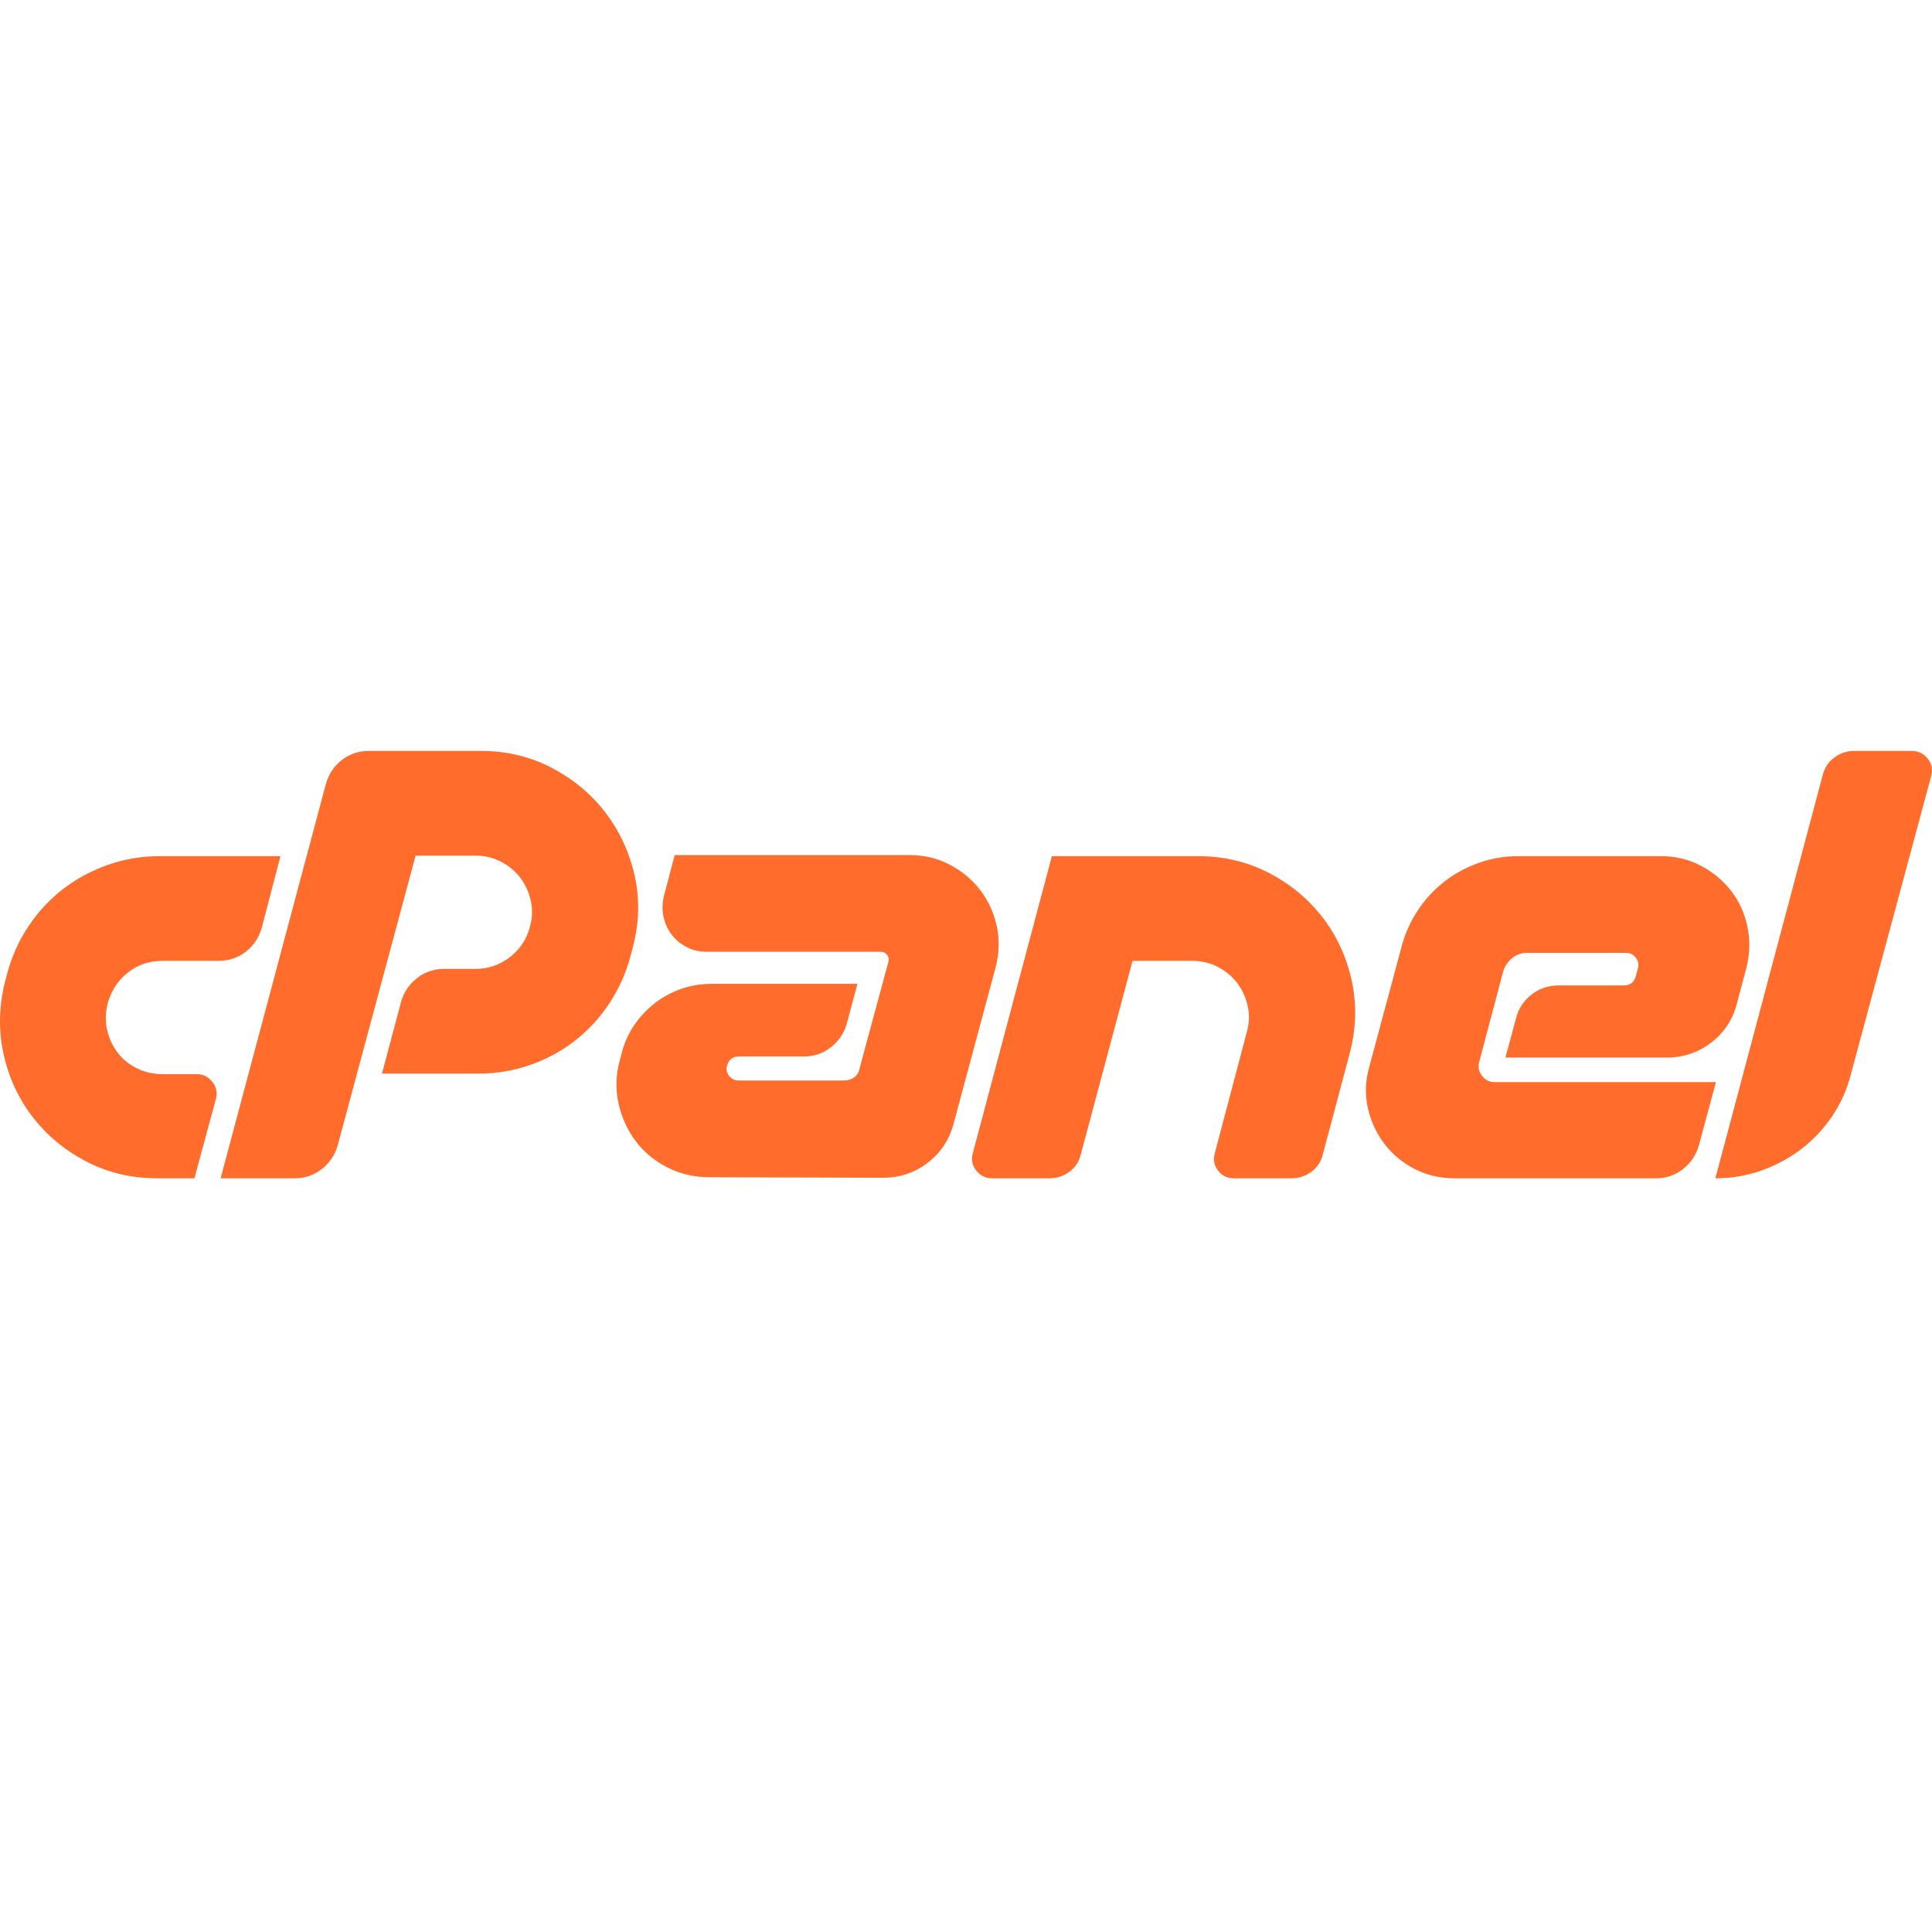
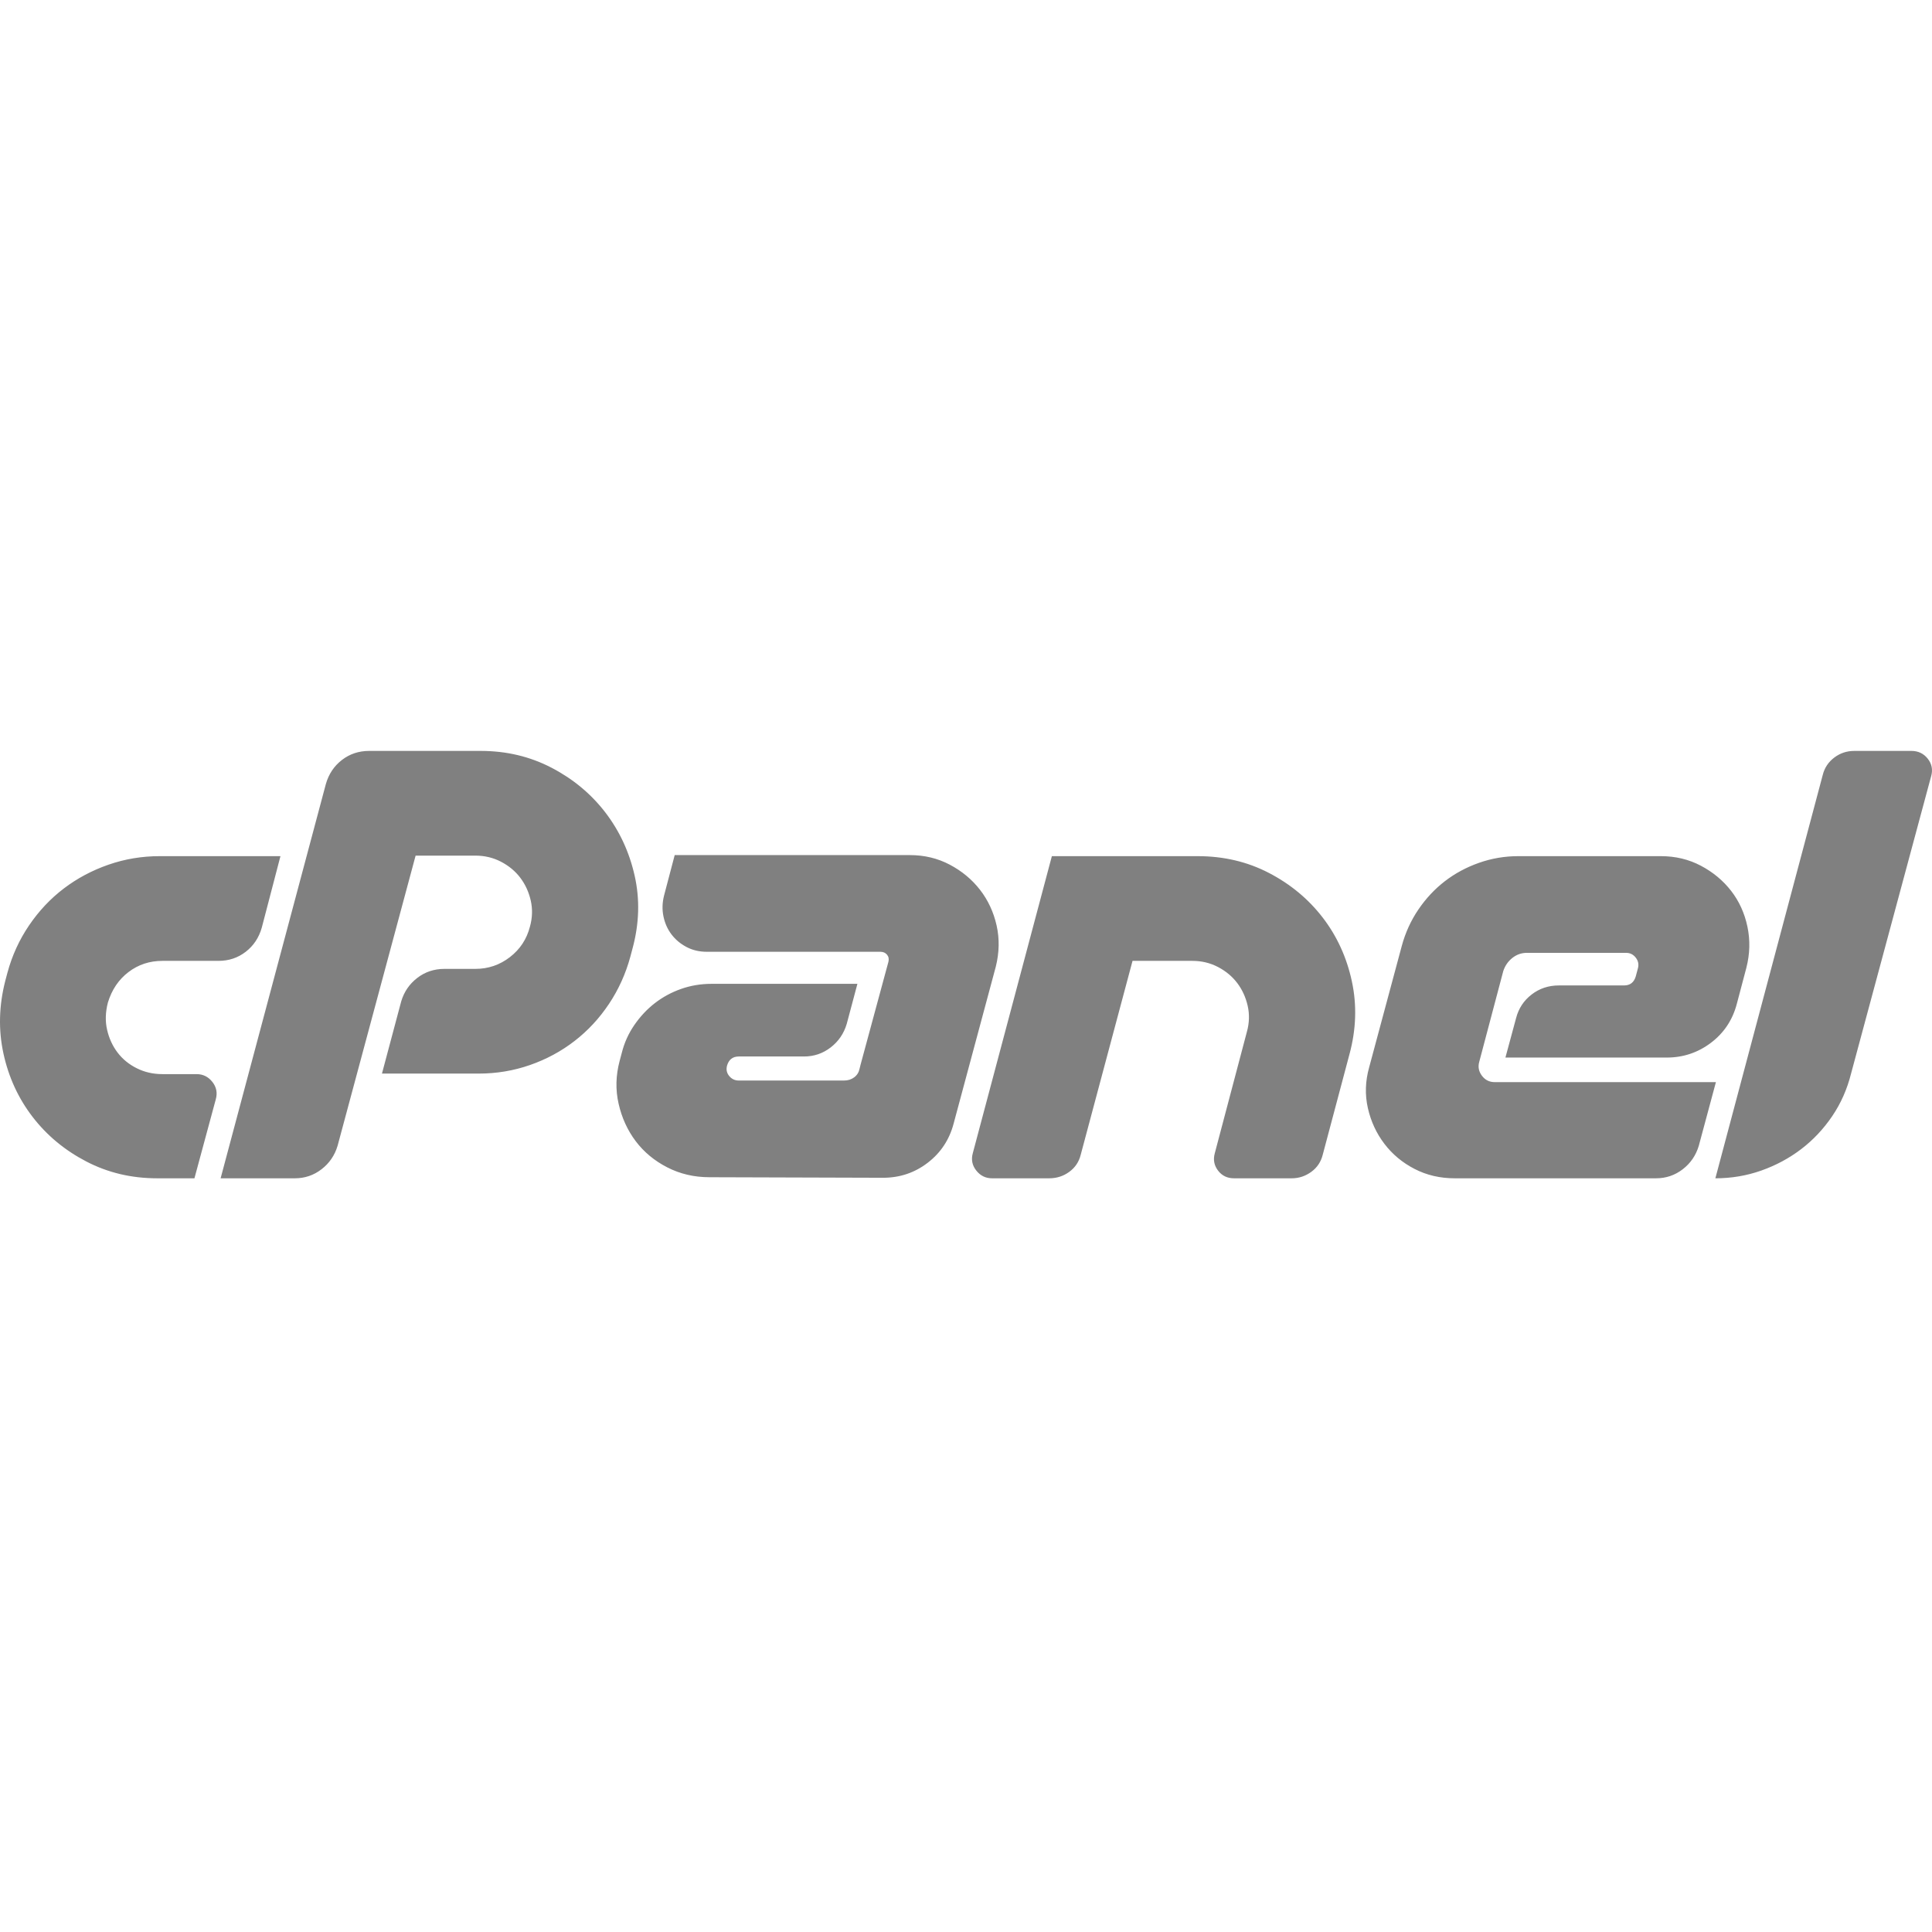
- <svg xmlns="http://www.w3.org/2000/svg" width="800px" height="800px" viewBox="0 -199 512 512" version="1.1" preserveAspectRatio="xMidYMid" fill="#000000">
+ <svg xmlns="http://www.w3.org/2000/svg" width="800px" height="800px" viewBox="0 -199 512 512" version="1.1" preserveAspectRatio="xMidYMid" fill="#808080">
  <g id="SVGRepo_bgCarrier" stroke-width="0" />
  <g id="SVGRepo_tracerCarrier" stroke-linecap="round" stroke-linejoin="round" />
  <g id="SVGRepo_iconCarrier">
    <g>
-       <path d="M42.327,27.89 L74.323,27.89 L69.368,46.861 C68.611,49.505 67.195,51.629 65.121,53.232 C63.044,54.839 60.637,55.64 57.901,55.64 L43.035,55.64 C39.637,55.64 36.639,56.63 34.045,58.613 C31.447,60.595 29.632,63.284 28.594,66.682 C27.933,69.231 27.862,71.638 28.382,73.902 C28.9,76.168 29.82,78.175 31.142,79.919 C32.463,81.667 34.162,83.059 36.24,84.097 C38.314,85.136 40.58,85.653 43.035,85.653 L52.096,85.653 C53.795,85.653 55.186,86.339 56.272,87.706 C57.356,89.076 57.664,90.608 57.193,92.307 L51.53,113.261 L41.62,113.261 C34.824,113.261 28.57,111.774 22.861,108.801 C17.149,105.828 12.406,101.889 8.632,96.979 C4.856,92.073 2.283,86.481 0.916,80.204 C-0.453,73.927 -0.287,67.485 1.412,60.877 L1.978,58.754 C3.203,54.224 5.115,50.047 7.711,46.225 C10.307,42.402 13.374,39.146 16.914,36.456 C20.453,33.766 24.394,31.667 28.736,30.156 C33.076,28.647 37.606,27.89 42.327,27.89 Z M58.466,113.261 L86.356,8.778 C87.11,6.136 88.526,4.013 90.604,2.407 C92.678,0.803 95.085,0 97.824,0 L127.413,0 C134.209,0 140.46,1.487 146.172,4.46 C151.881,7.433 156.624,11.375 160.4,16.281 C164.174,21.19 166.771,26.782 168.187,33.058 C169.603,39.336 169.412,45.778 167.62,52.383 L167.055,54.507 C165.827,59.037 163.94,63.214 161.392,67.036 C158.843,70.859 155.799,74.14 152.26,76.876 C148.72,79.614 144.778,81.738 140.438,83.247 C136.096,84.758 131.565,85.512 126.847,85.512 L101.222,85.512 L106.318,66.399 C107.073,63.851 108.488,61.776 110.566,60.17 C112.641,58.566 115.047,57.763 117.786,57.763 L125.998,57.763 C129.395,57.763 132.439,56.725 135.129,54.648 C137.819,52.573 139.589,49.883 140.438,46.578 C141.097,44.22 141.168,41.906 140.651,39.641 C140.131,37.376 139.21,35.372 137.889,33.624 C136.567,31.879 134.868,30.463 132.793,29.377 C130.716,28.293 128.451,27.749 125.998,27.749 L110.141,27.749 L89.47,104.625 C88.714,107.173 87.298,109.25 85.223,110.854 C83.147,112.46 80.786,113.261 78.144,113.261 L58.466,113.261 Z M235.009,57.48 L235.434,55.922 C235.622,55.168 235.505,54.531 235.08,54.011 C234.655,53.494 234.065,53.232 233.31,53.232 L187.298,53.232 C185.316,53.232 183.522,52.808 181.918,51.958 C180.313,51.109 178.992,50 177.955,48.631 C176.915,47.265 176.207,45.683 175.831,43.888 C175.452,42.097 175.499,40.256 175.972,38.367 L178.803,27.607 L241.097,27.607 C244.966,27.607 248.506,28.457 251.715,30.156 C254.923,31.854 257.591,34.073 259.715,36.81 C261.839,39.548 263.3,42.685 264.103,46.224 C264.904,49.764 264.833,53.423 263.891,57.197 L252.706,98.82 C251.574,103.068 249.285,106.514 245.84,109.155 C242.394,111.799 238.454,113.12 234.018,113.12 L188.006,112.978 C183.947,112.978 180.219,112.106 176.822,110.358 C173.423,108.614 170.639,106.302 168.468,103.422 C166.297,100.544 164.788,97.24 163.938,93.511 C163.089,89.784 163.184,85.985 164.221,82.114 L164.788,79.99 C165.447,77.349 166.557,74.894 168.114,72.629 C169.672,70.363 171.488,68.43 173.565,66.824 C175.64,65.22 177.955,63.97 180.502,63.072 C183.051,62.176 185.741,61.727 188.573,61.727 L227.222,61.727 L224.391,72.346 C223.635,74.894 222.219,76.971 220.143,78.575 C218.067,80.181 215.707,80.981 213.065,80.981 L195.792,80.981 C194.187,80.981 193.149,81.785 192.678,83.389 C192.395,84.428 192.583,85.348 193.244,86.149 C193.904,86.952 194.753,87.352 195.792,87.352 L223.683,87.352 C224.721,87.352 225.617,87.069 226.373,86.503 C227.127,85.936 227.598,85.182 227.789,84.238 L228.072,83.105 L235.009,57.48 Z M317.407,27.89 C324.294,27.89 330.595,29.377 336.306,32.35 C342.017,35.323 346.758,39.265 350.535,44.172 C354.309,49.08 356.882,54.697 358.25,61.019 C359.618,67.344 359.406,73.81 357.614,80.415 L350.535,107.032 C350.061,108.92 349.048,110.429 347.492,111.562 C345.934,112.695 344.21,113.261 342.323,113.261 L327.033,113.261 C325.24,113.261 323.824,112.578 322.786,111.208 C321.746,109.841 321.463,108.305 321.936,106.607 L330.431,74.469 C331.091,72.111 331.161,69.797 330.643,67.532 C330.123,65.266 329.203,63.262 327.883,61.515 C326.56,59.769 324.862,58.354 322.786,57.267 C320.708,56.183 318.443,55.64 315.991,55.64 L300.134,55.64 L286.4,107.032 C285.928,108.92 284.914,110.429 283.357,111.562 C281.799,112.695 280.029,113.261 278.048,113.261 L262.899,113.261 C261.2,113.261 259.807,112.578 258.723,111.208 C257.639,109.841 257.331,108.305 257.802,106.607 L278.756,27.89 L317.407,27.89 Z M400.793,54.861 C399.661,55.759 398.857,56.914 398.386,58.329 L392.015,82.397 C391.638,83.72 391.875,84.946 392.723,86.078 C393.573,87.211 394.706,87.777 396.122,87.777 L454.734,87.777 L450.203,104.625 C449.447,107.173 448.031,109.25 445.956,110.854 C443.879,112.46 441.518,113.261 438.877,113.261 L385.504,113.261 C381.632,113.261 378.093,112.436 374.885,110.783 C371.675,109.133 369.009,106.915 366.885,104.129 C364.762,101.347 363.297,98.183 362.498,94.644 C361.696,91.105 361.813,87.494 362.851,83.813 L371.487,51.675 C372.43,48.185 373.893,44.975 375.876,42.048 C377.858,39.124 380.195,36.622 382.884,34.545 C385.573,32.469 388.593,30.842 391.944,29.66 C395.294,28.481 398.762,27.89 402.351,27.89 L440.151,27.89 C444.021,27.89 447.56,28.74 450.769,30.439 C453.977,32.138 456.646,34.357 458.769,37.093 C460.893,39.831 462.33,42.993 463.086,46.578 C463.841,50.166 463.746,53.799 462.803,57.48 L460.255,67.107 C459.123,71.355 456.833,74.776 453.389,77.372 C449.942,79.968 446.049,81.265 441.709,81.265 L398.953,81.265 L401.785,70.788 C402.444,68.24 403.812,66.165 405.89,64.559 C407.965,62.955 410.371,62.152 413.111,62.152 L430.383,62.152 C431.987,62.152 433.024,61.351 433.497,59.745 L434.063,57.621 C434.347,56.584 434.156,55.639 433.497,54.79 C432.835,53.94 431.987,53.516 430.949,53.516 L404.616,53.516 C403.201,53.516 401.925,53.965 400.793,54.861 Z M454.59,113.261 L483.046,6.371 C483.517,4.484 484.533,2.951 486.091,1.77 C487.647,0.591 489.417,0 491.4,0 L506.548,0 C508.34,0 509.779,0.686 510.866,2.053 C511.95,3.422 512.257,4.955 511.786,6.654 L490.55,85.512 C489.51,89.667 487.835,93.44 485.524,96.838 C483.21,100.236 480.474,103.139 477.312,105.545 C474.149,107.952 470.634,109.841 466.765,111.208 C462.894,112.578 458.837,113.261 454.59,113.261 Z" fill="#FF6C2C"> </path>
+       <path d="M42.327,27.89 L74.323,27.89 L69.368,46.861 C68.611,49.505 67.195,51.629 65.121,53.232 C63.044,54.839 60.637,55.64 57.901,55.64 L43.035,55.64 C39.637,55.64 36.639,56.63 34.045,58.613 C31.447,60.595 29.632,63.284 28.594,66.682 C27.933,69.231 27.862,71.638 28.382,73.902 C28.9,76.168 29.82,78.175 31.142,79.919 C32.463,81.667 34.162,83.059 36.24,84.097 C38.314,85.136 40.58,85.653 43.035,85.653 L52.096,85.653 C53.795,85.653 55.186,86.339 56.272,87.706 C57.356,89.076 57.664,90.608 57.193,92.307 L51.53,113.261 L41.62,113.261 C34.824,113.261 28.57,111.774 22.861,108.801 C17.149,105.828 12.406,101.889 8.632,96.979 C4.856,92.073 2.283,86.481 0.916,80.204 C-0.453,73.927 -0.287,67.485 1.412,60.877 L1.978,58.754 C3.203,54.224 5.115,50.047 7.711,46.225 C10.307,42.402 13.374,39.146 16.914,36.456 C20.453,33.766 24.394,31.667 28.736,30.156 C33.076,28.647 37.606,27.89 42.327,27.89 Z M58.466,113.261 L86.356,8.778 C87.11,6.136 88.526,4.013 90.604,2.407 C92.678,0.803 95.085,0 97.824,0 L127.413,0 C134.209,0 140.46,1.487 146.172,4.46 C151.881,7.433 156.624,11.375 160.4,16.281 C164.174,21.19 166.771,26.782 168.187,33.058 C169.603,39.336 169.412,45.778 167.62,52.383 L167.055,54.507 C165.827,59.037 163.94,63.214 161.392,67.036 C158.843,70.859 155.799,74.14 152.26,76.876 C148.72,79.614 144.778,81.738 140.438,83.247 C136.096,84.758 131.565,85.512 126.847,85.512 L101.222,85.512 L106.318,66.399 C107.073,63.851 108.488,61.776 110.566,60.17 C112.641,58.566 115.047,57.763 117.786,57.763 L125.998,57.763 C129.395,57.763 132.439,56.725 135.129,54.648 C137.819,52.573 139.589,49.883 140.438,46.578 C141.097,44.22 141.168,41.906 140.651,39.641 C140.131,37.376 139.21,35.372 137.889,33.624 C136.567,31.879 134.868,30.463 132.793,29.377 C130.716,28.293 128.451,27.749 125.998,27.749 L110.141,27.749 L89.47,104.625 C88.714,107.173 87.298,109.25 85.223,110.854 C83.147,112.46 80.786,113.261 78.144,113.261 L58.466,113.261 Z M235.009,57.48 L235.434,55.922 C235.622,55.168 235.505,54.531 235.08,54.011 C234.655,53.494 234.065,53.232 233.31,53.232 L187.298,53.232 C185.316,53.232 183.522,52.808 181.918,51.958 C180.313,51.109 178.992,50 177.955,48.631 C176.915,47.265 176.207,45.683 175.831,43.888 C175.452,42.097 175.499,40.256 175.972,38.367 L178.803,27.607 L241.097,27.607 C244.966,27.607 248.506,28.457 251.715,30.156 C254.923,31.854 257.591,34.073 259.715,36.81 C261.839,39.548 263.3,42.685 264.103,46.224 C264.904,49.764 264.833,53.423 263.891,57.197 L252.706,98.82 C251.574,103.068 249.285,106.514 245.84,109.155 C242.394,111.799 238.454,113.12 234.018,113.12 L188.006,112.978 C183.947,112.978 180.219,112.106 176.822,110.358 C173.423,108.614 170.639,106.302 168.468,103.422 C166.297,100.544 164.788,97.24 163.938,93.511 C163.089,89.784 163.184,85.985 164.221,82.114 L164.788,79.99 C165.447,77.349 166.557,74.894 168.114,72.629 C169.672,70.363 171.488,68.43 173.565,66.824 C175.64,65.22 177.955,63.97 180.502,63.072 C183.051,62.176 185.741,61.727 188.573,61.727 L227.222,61.727 L224.391,72.346 C223.635,74.894 222.219,76.971 220.143,78.575 C218.067,80.181 215.707,80.981 213.065,80.981 L195.792,80.981 C194.187,80.981 193.149,81.785 192.678,83.389 C192.395,84.428 192.583,85.348 193.244,86.149 C193.904,86.952 194.753,87.352 195.792,87.352 L223.683,87.352 C224.721,87.352 225.617,87.069 226.373,86.503 C227.127,85.936 227.598,85.182 227.789,84.238 L228.072,83.105 L235.009,57.48 Z M317.407,27.89 C324.294,27.89 330.595,29.377 336.306,32.35 C342.017,35.323 346.758,39.265 350.535,44.172 C354.309,49.08 356.882,54.697 358.25,61.019 C359.618,67.344 359.406,73.81 357.614,80.415 L350.535,107.032 C350.061,108.92 349.048,110.429 347.492,111.562 C345.934,112.695 344.21,113.261 342.323,113.261 L327.033,113.261 C325.24,113.261 323.824,112.578 322.786,111.208 C321.746,109.841 321.463,108.305 321.936,106.607 L330.431,74.469 C331.091,72.111 331.161,69.797 330.643,67.532 C330.123,65.266 329.203,63.262 327.883,61.515 C326.56,59.769 324.862,58.354 322.786,57.267 C320.708,56.183 318.443,55.64 315.991,55.64 L300.134,55.64 L286.4,107.032 C285.928,108.92 284.914,110.429 283.357,111.562 C281.799,112.695 280.029,113.261 278.048,113.261 L262.899,113.261 C261.2,113.261 259.807,112.578 258.723,111.208 C257.639,109.841 257.331,108.305 257.802,106.607 L278.756,27.89 L317.407,27.89 Z M400.793,54.861 C399.661,55.759 398.857,56.914 398.386,58.329 L392.015,82.397 C391.638,83.72 391.875,84.946 392.723,86.078 C393.573,87.211 394.706,87.777 396.122,87.777 L454.734,87.777 L450.203,104.625 C449.447,107.173 448.031,109.25 445.956,110.854 C443.879,112.46 441.518,113.261 438.877,113.261 L385.504,113.261 C381.632,113.261 378.093,112.436 374.885,110.783 C371.675,109.133 369.009,106.915 366.885,104.129 C364.762,101.347 363.297,98.183 362.498,94.644 C361.696,91.105 361.813,87.494 362.851,83.813 L371.487,51.675 C372.43,48.185 373.893,44.975 375.876,42.048 C377.858,39.124 380.195,36.622 382.884,34.545 C385.573,32.469 388.593,30.842 391.944,29.66 C395.294,28.481 398.762,27.89 402.351,27.89 L440.151,27.89 C444.021,27.89 447.56,28.74 450.769,30.439 C453.977,32.138 456.646,34.357 458.769,37.093 C460.893,39.831 462.33,42.993 463.086,46.578 C463.841,50.166 463.746,53.799 462.803,57.48 L460.255,67.107 C459.123,71.355 456.833,74.776 453.389,77.372 C449.942,79.968 446.049,81.265 441.709,81.265 L398.953,81.265 L401.785,70.788 C402.444,68.24 403.812,66.165 405.89,64.559 C407.965,62.955 410.371,62.152 413.111,62.152 L430.383,62.152 C431.987,62.152 433.024,61.351 433.497,59.745 L434.063,57.621 C434.347,56.584 434.156,55.639 433.497,54.79 C432.835,53.94 431.987,53.516 430.949,53.516 L404.616,53.516 C403.201,53.516 401.925,53.965 400.793,54.861 Z M454.59,113.261 L483.046,6.371 C483.517,4.484 484.533,2.951 486.091,1.77 C487.647,0.591 489.417,0 491.4,0 L506.548,0 C508.34,0 509.779,0.686 510.866,2.053 C511.95,3.422 512.257,4.955 511.786,6.654 L490.55,85.512 C489.51,89.667 487.835,93.44 485.524,96.838 C483.21,100.236 480.474,103.139 477.312,105.545 C474.149,107.952 470.634,109.841 466.765,111.208 C462.894,112.578 458.837,113.261 454.59,113.261 Z" fill="#808080"> </path>
    </g>
  </g>
</svg>
